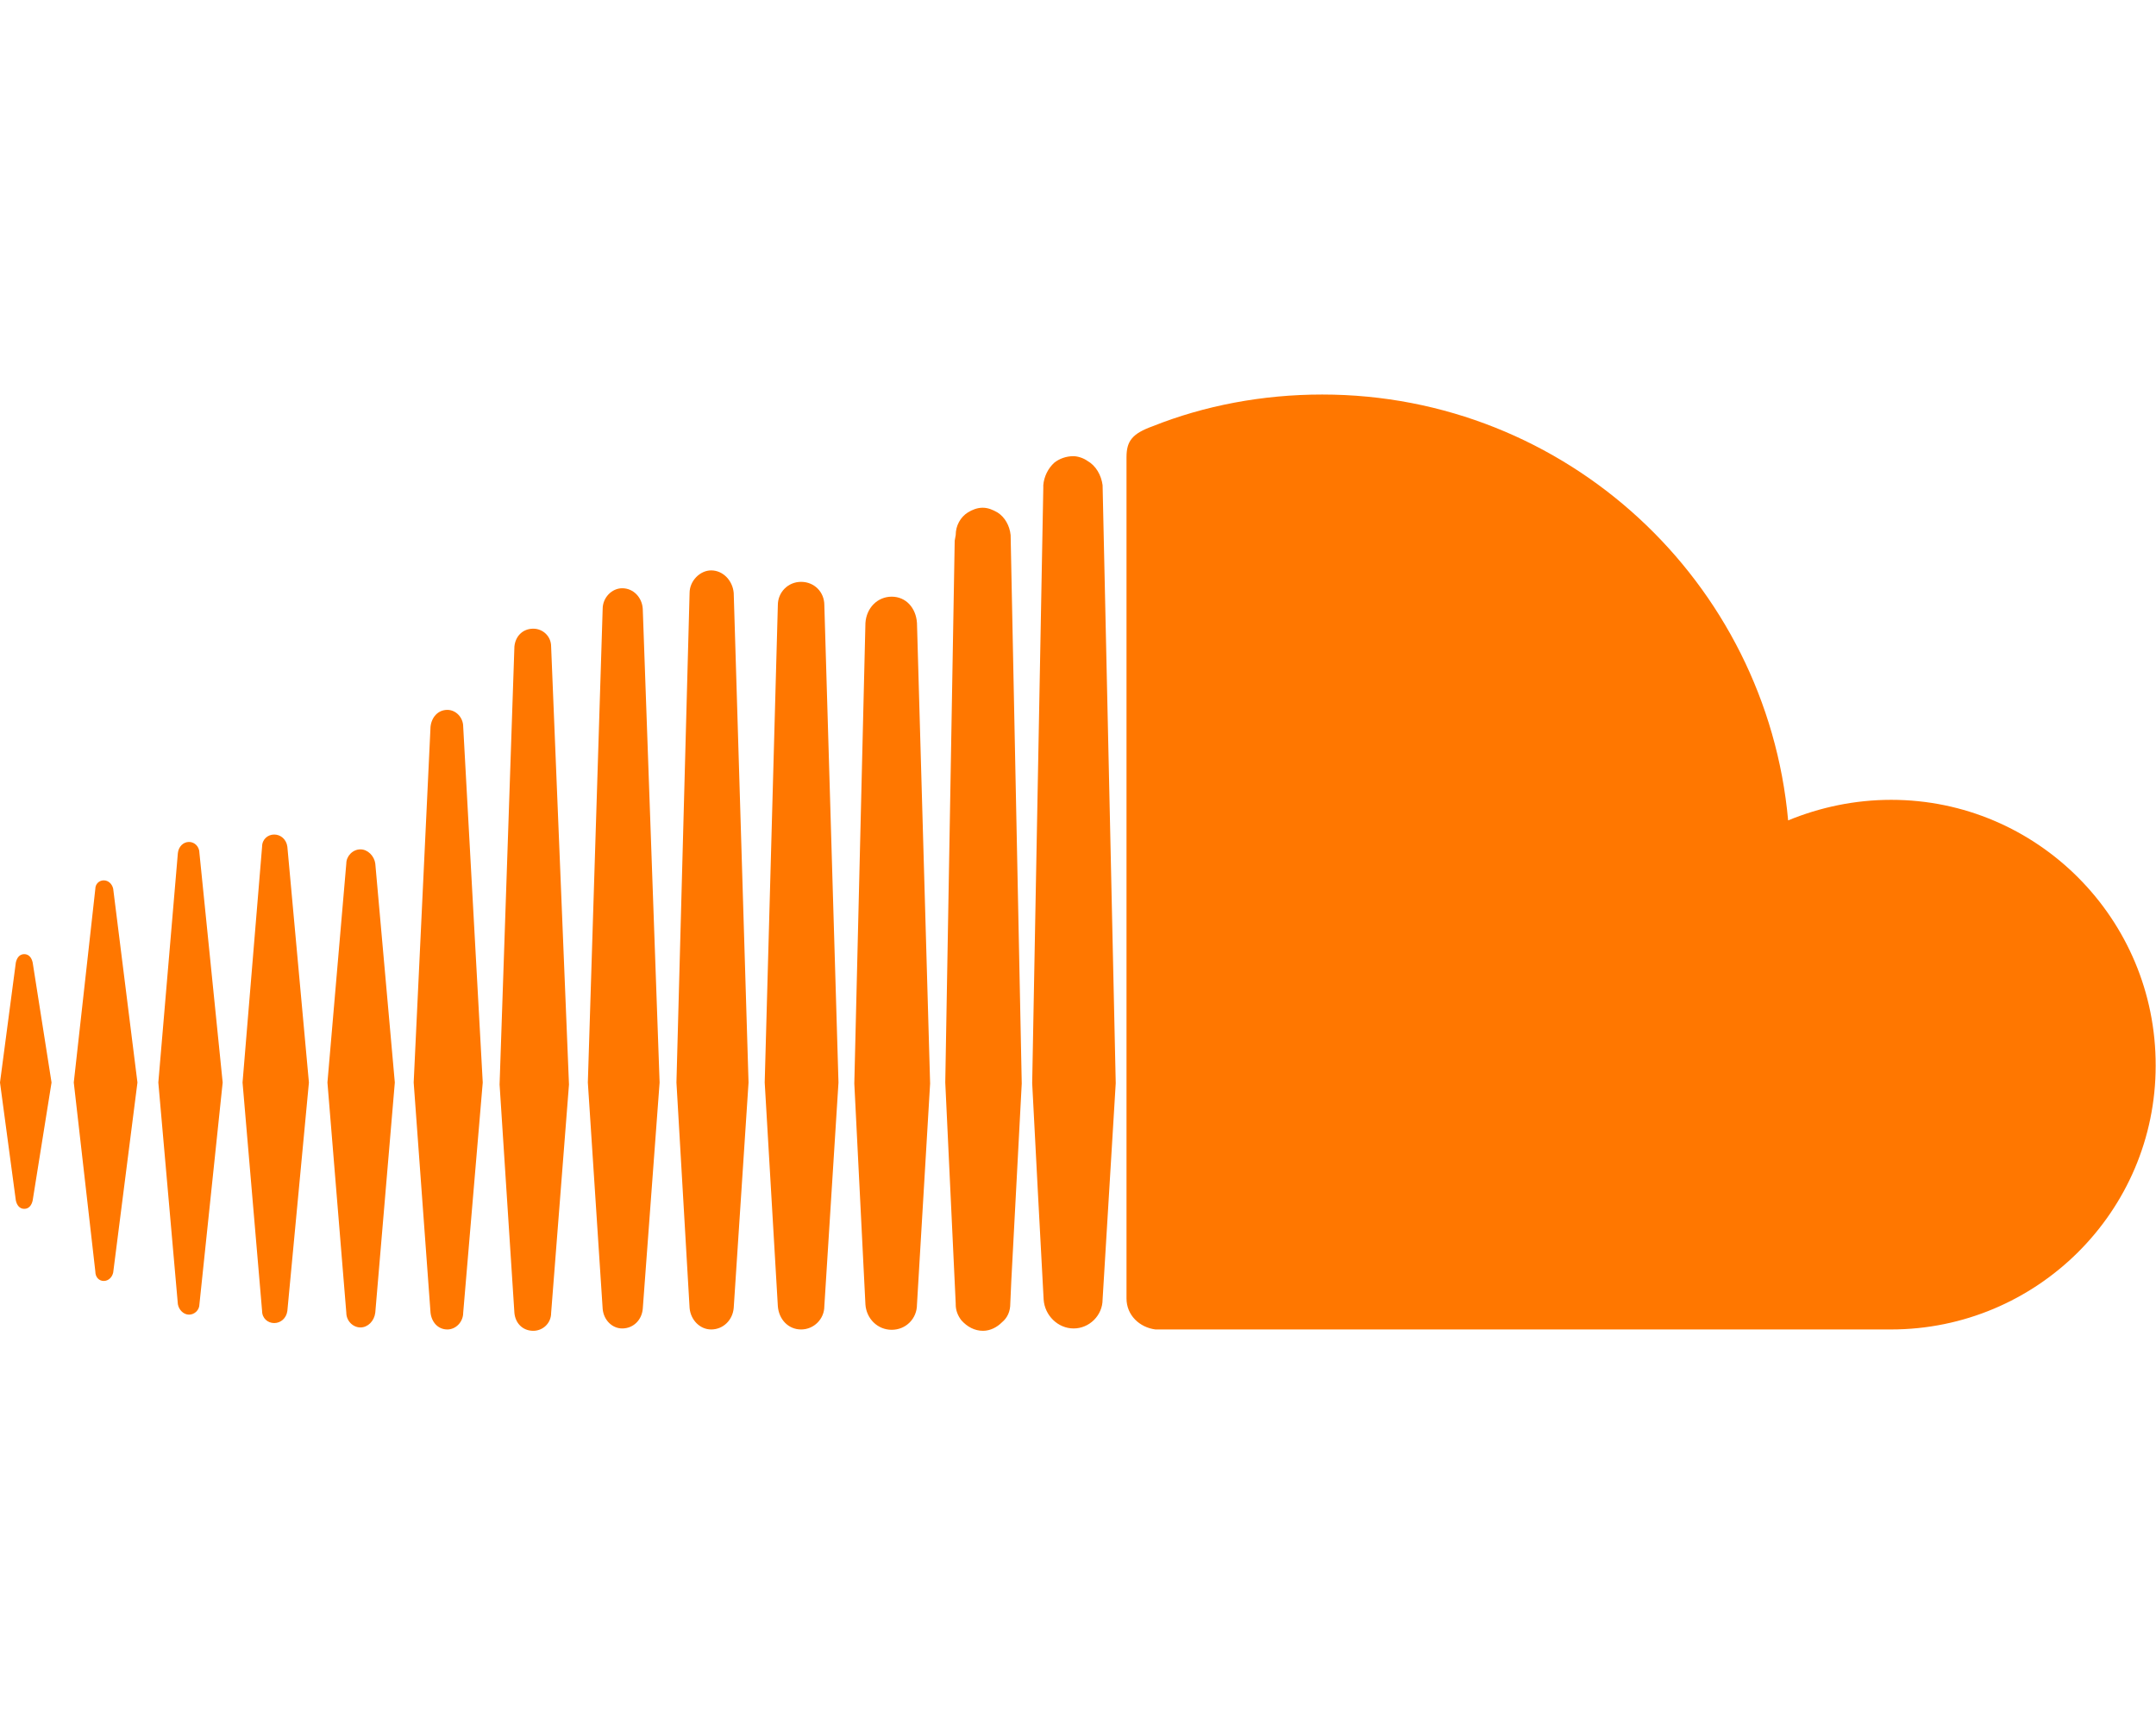
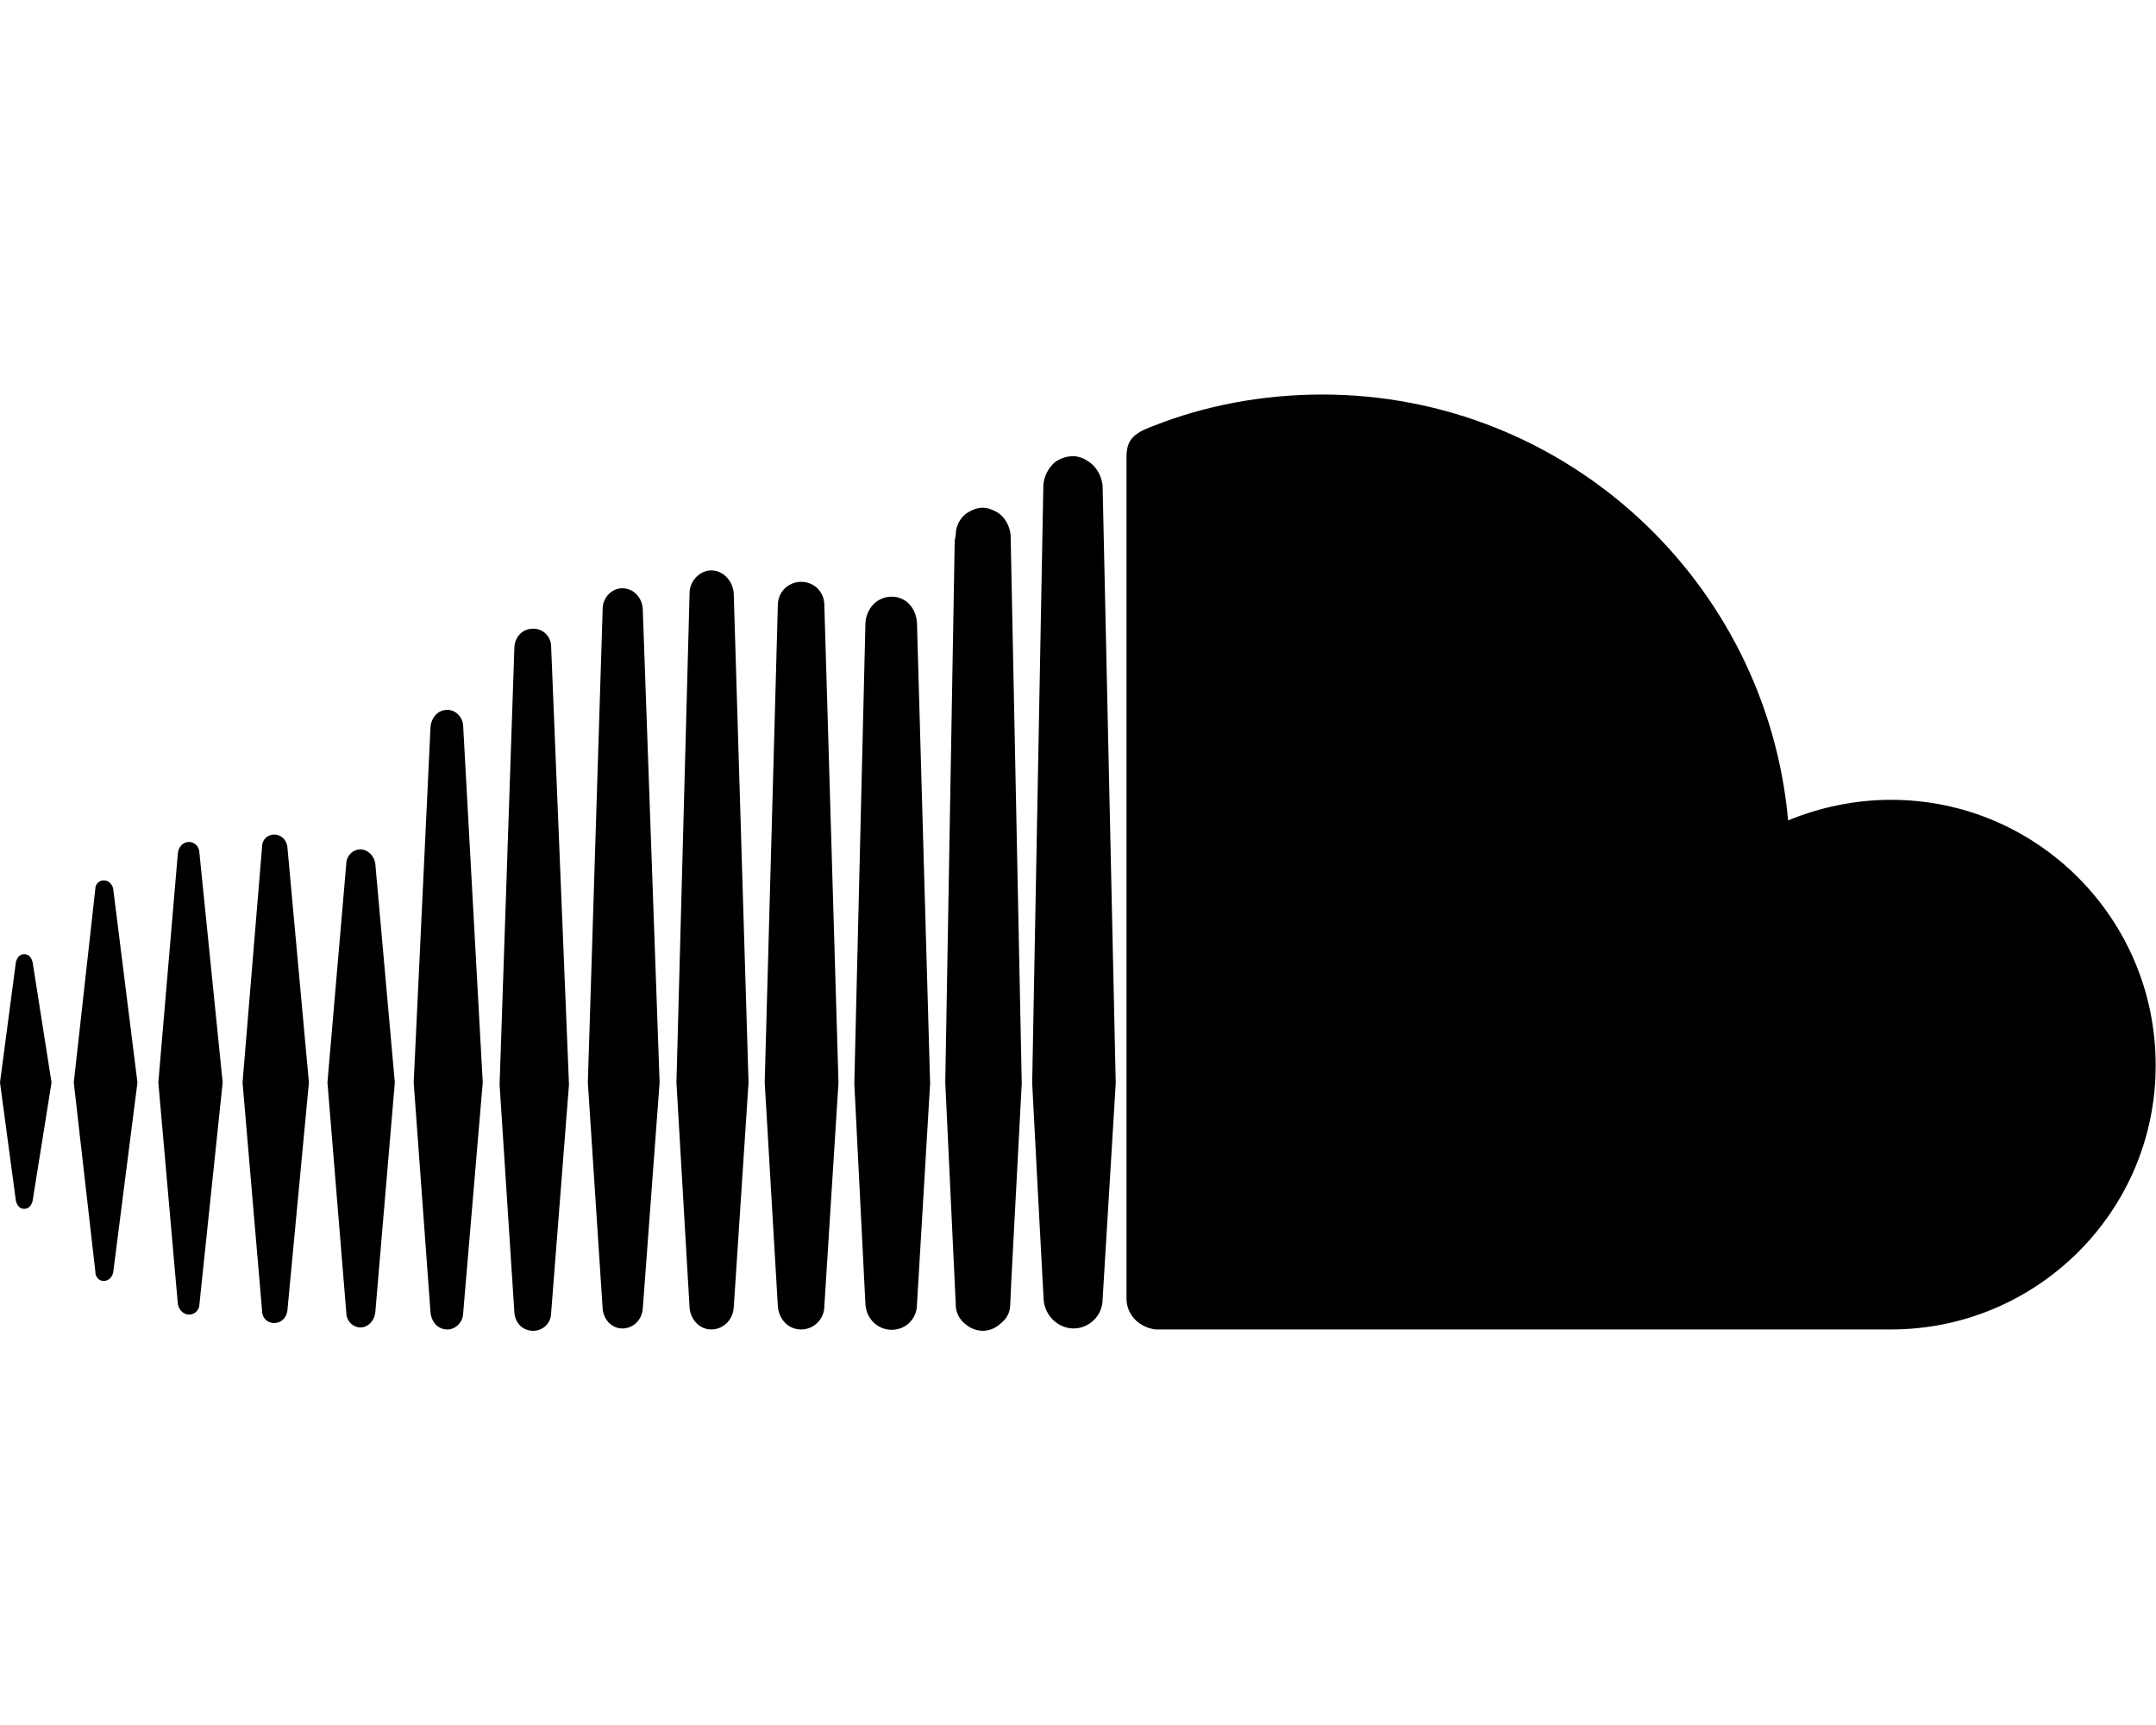
<svg xmlns="http://www.w3.org/2000/svg" viewBox="0 0 640 512">
-   <path fill="#ff7700" d="M111.4 256.3l5.8 65-5.8 68.3c-.3 2.5-2.2 4.4-4.4 4.4s-4.2-1.9-4.2-4.4l-5.6-68.3 5.6-65c0-2.2 1.9-4.2 4.2-4.2 2.2 0 4.1 2 4.4 4.2zm21.4-45.6c-2.8 0-4.7 2.2-5 5l-5 105.6 5 68.3c.3 2.8 2.2 5 5 5 2.5 0 4.7-2.2 4.7-5l5.8-68.3-5.8-105.6c0-2.8-2.2-5-4.7-5zm25.5-24.1c-3.1 0-5.3 2.2-5.6 5.3l-4.4 130 4.4 67.8c.3 3.1 2.5 5.3 5.6 5.3 2.8 0 5.3-2.2 5.3-5.3l5.3-67.8-5.3-130c0-3.1-2.5-5.3-5.3-5.3zM7.2 283.2c-1.4 0-2.2 1.1-2.5 2.5L0 321.3l4.7 35c.3 1.4 1.1 2.5 2.5 2.5s2.2-1.1 2.5-2.5l5.6-35-5.6-35.6c-.3-1.4-1.1-2.5-2.5-2.5zm23.6-21.9c-1.4 0-2.5 1.1-2.5 2.5l-6.4 57.5 6.4 56.1c0 1.7 1.1 2.8 2.5 2.8s2.5-1.1 2.8-2.5l7.2-56.4-7.2-57.5c-.3-1.4-1.4-2.5-2.8-2.5zm25.3-11.4c-1.7 0-3.1 1.4-3.3 3.3L47 321.3l5.8 65.8c.3 1.7 1.7 3.1 3.3 3.1 1.7 0 3.1-1.4 3.1-3.1l6.9-65.8-6.9-68.1c0-1.9-1.4-3.3-3.1-3.3zm25.3-2.2c-1.9 0-3.6 1.4-3.6 3.6l-5.8 70 5.8 67.8c0 2.2 1.7 3.6 3.6 3.6s3.6-1.4 3.9-3.6l6.4-67.8-6.4-70c-.3-2.2-2-3.6-3.9-3.6zm241.4-110.9c-1.1-.8-2.8-1.4-4.2-1.4-2.2 0-4.2.8-5.6 1.9-1.9 1.7-3.1 4.2-3.3 6.7v.8l-3.3 176.7 1.7 32.5 1.7 31.7c.3 4.7 4.2 8.6 8.9 8.6s8.6-3.9 8.6-8.6l3.9-64.2-3.9-177.5c-.4-3-2-5.8-4.5-7.2zm-26.7 15.3c-1.4-.8-2.8-1.4-4.4-1.4s-3.1.6-4.4 1.4c-2.2 1.4-3.6 3.9-3.6 6.7l-.3 1.7-2.8 160.8s0 .3 3.1 65.6v.3c0 1.7.6 3.3 1.7 4.7 1.7 1.9 3.9 3.1 6.4 3.1 2.2 0 4.2-1.1 5.6-2.5 1.7-1.4 2.5-3.3 2.5-5.6l.3-6.7 3.1-58.6-3.3-162.8c-.3-2.8-1.7-5.3-3.9-6.7zm-111.4 22.5c-3.1 0-5.8 2.8-5.8 6.1l-4.4 140.6 4.4 67.2c.3 3.3 2.8 5.8 5.8 5.8 3.3 0 5.8-2.5 6.1-5.8l5-67.2-5-140.6c-.2-3.3-2.7-6.1-6.1-6.1zm376.7 62.8c-10.8 0-21.1 2.2-30.6 6.1-6.4-70.8-65.8-126.4-138.3-126.4-17.8 0-35 3.3-50.3 9.4-6.1 2.2-7.8 4.4-7.8 9.2v249.7c0 5 3.9 8.6 8.6 9.2h218.3c43.3 0 78.6-35 78.6-78.3.1-43.6-35.2-78.9-78.5-78.9zm-296.7-60.3c-4.2 0-7.5 3.3-7.8 7.8l-3.3 136.7 3.3 65.6c.3 4.2 3.6 7.5 7.8 7.5 4.2 0 7.5-3.3 7.5-7.5l3.9-65.6-3.9-136.7c-.3-4.5-3.3-7.8-7.5-7.8zm-53.6-7.8c-3.3 0-6.4 3.1-6.4 6.7l-3.9 145.3 3.9 66.9c.3 3.6 3.1 6.4 6.4 6.4 3.6 0 6.4-2.8 6.7-6.4l4.4-66.9-4.4-145.3c-.3-3.6-3.1-6.7-6.7-6.7zm26.7 3.4c-3.9 0-6.9 3.1-6.9 6.9L227 321.3l3.9 66.4c.3 3.9 3.1 6.9 6.9 6.9s6.9-3.1 6.9-6.9l4.2-66.4-4.2-141.7c0-3.9-3-6.9-6.9-6.9z" />
+   <path d="M111.4 256.3l5.8 65-5.8 68.3c-.3 2.5-2.2 4.4-4.4 4.4s-4.2-1.9-4.2-4.4l-5.6-68.3 5.6-65c0-2.2 1.9-4.2 4.2-4.2 2.2 0 4.1 2 4.4 4.2zm21.4-45.6c-2.8 0-4.7 2.2-5 5l-5 105.6 5 68.3c.3 2.8 2.2 5 5 5 2.5 0 4.7-2.2 4.7-5l5.8-68.3-5.8-105.6c0-2.8-2.2-5-4.7-5zm25.5-24.1c-3.1 0-5.3 2.2-5.6 5.3l-4.4 130 4.4 67.8c.3 3.1 2.5 5.3 5.6 5.3 2.8 0 5.3-2.2 5.3-5.3l5.3-67.8-5.3-130c0-3.1-2.5-5.3-5.3-5.3zM7.2 283.2c-1.4 0-2.2 1.1-2.5 2.5L0 321.3l4.7 35c.3 1.4 1.1 2.5 2.5 2.5s2.2-1.1 2.5-2.5l5.6-35-5.6-35.6c-.3-1.4-1.1-2.5-2.5-2.5zm23.6-21.9c-1.4 0-2.5 1.1-2.5 2.5l-6.4 57.5 6.4 56.1c0 1.7 1.1 2.8 2.5 2.8s2.5-1.1 2.8-2.5l7.2-56.4-7.2-57.5c-.3-1.4-1.4-2.5-2.8-2.5zm25.3-11.4c-1.7 0-3.1 1.4-3.3 3.3L47 321.3l5.8 65.8c.3 1.7 1.7 3.1 3.3 3.1 1.7 0 3.1-1.4 3.1-3.1l6.9-65.8-6.9-68.1c0-1.9-1.4-3.3-3.1-3.3zm25.3-2.2c-1.9 0-3.6 1.4-3.6 3.6l-5.8 70 5.8 67.8c0 2.2 1.7 3.6 3.6 3.6s3.6-1.4 3.9-3.6l6.4-67.8-6.4-70c-.3-2.2-2-3.6-3.9-3.6zm241.4-110.9c-1.1-.8-2.8-1.4-4.2-1.4-2.2 0-4.2.8-5.6 1.9-1.9 1.7-3.1 4.2-3.3 6.7v.8l-3.3 176.7 1.7 32.5 1.7 31.7c.3 4.7 4.2 8.6 8.9 8.6s8.6-3.9 8.6-8.6l3.9-64.2-3.9-177.5c-.4-3-2-5.8-4.5-7.2zm-26.7 15.3c-1.4-.8-2.8-1.4-4.4-1.4s-3.1.6-4.4 1.4c-2.2 1.4-3.6 3.9-3.6 6.7l-.3 1.7-2.8 160.8s0 .3 3.1 65.6v.3c0 1.7.6 3.3 1.7 4.7 1.7 1.9 3.9 3.1 6.4 3.1 2.2 0 4.2-1.1 5.6-2.5 1.7-1.4 2.5-3.3 2.5-5.6l.3-6.7 3.1-58.6-3.3-162.8c-.3-2.8-1.7-5.3-3.9-6.7zm-111.4 22.5c-3.1 0-5.8 2.8-5.8 6.1l-4.4 140.6 4.4 67.2c.3 3.3 2.8 5.8 5.8 5.8 3.3 0 5.8-2.5 6.1-5.8l5-67.2-5-140.6c-.2-3.3-2.7-6.1-6.1-6.1zm376.7 62.8c-10.8 0-21.1 2.2-30.6 6.1-6.4-70.8-65.8-126.4-138.3-126.4-17.8 0-35 3.3-50.3 9.4-6.1 2.2-7.8 4.4-7.8 9.2v249.7c0 5 3.9 8.6 8.6 9.2h218.3c43.3 0 78.6-35 78.6-78.3.1-43.6-35.2-78.9-78.5-78.9zm-296.7-60.3c-4.2 0-7.5 3.3-7.8 7.8l-3.3 136.7 3.3 65.6c.3 4.2 3.6 7.5 7.8 7.5 4.2 0 7.5-3.3 7.5-7.5l3.9-65.6-3.9-136.7c-.3-4.5-3.3-7.8-7.5-7.8zm-53.6-7.8c-3.3 0-6.4 3.1-6.4 6.7l-3.9 145.3 3.9 66.9c.3 3.6 3.1 6.4 6.4 6.4 3.6 0 6.4-2.8 6.7-6.4l4.4-66.9-4.4-145.3c-.3-3.6-3.1-6.7-6.7-6.7zm26.7 3.4c-3.9 0-6.9 3.1-6.9 6.9L227 321.3l3.9 66.4c.3 3.9 3.1 6.9 6.9 6.9s6.9-3.1 6.9-6.9l4.2-66.4-4.2-141.7c0-3.9-3-6.9-6.9-6.9z" />
</svg>
